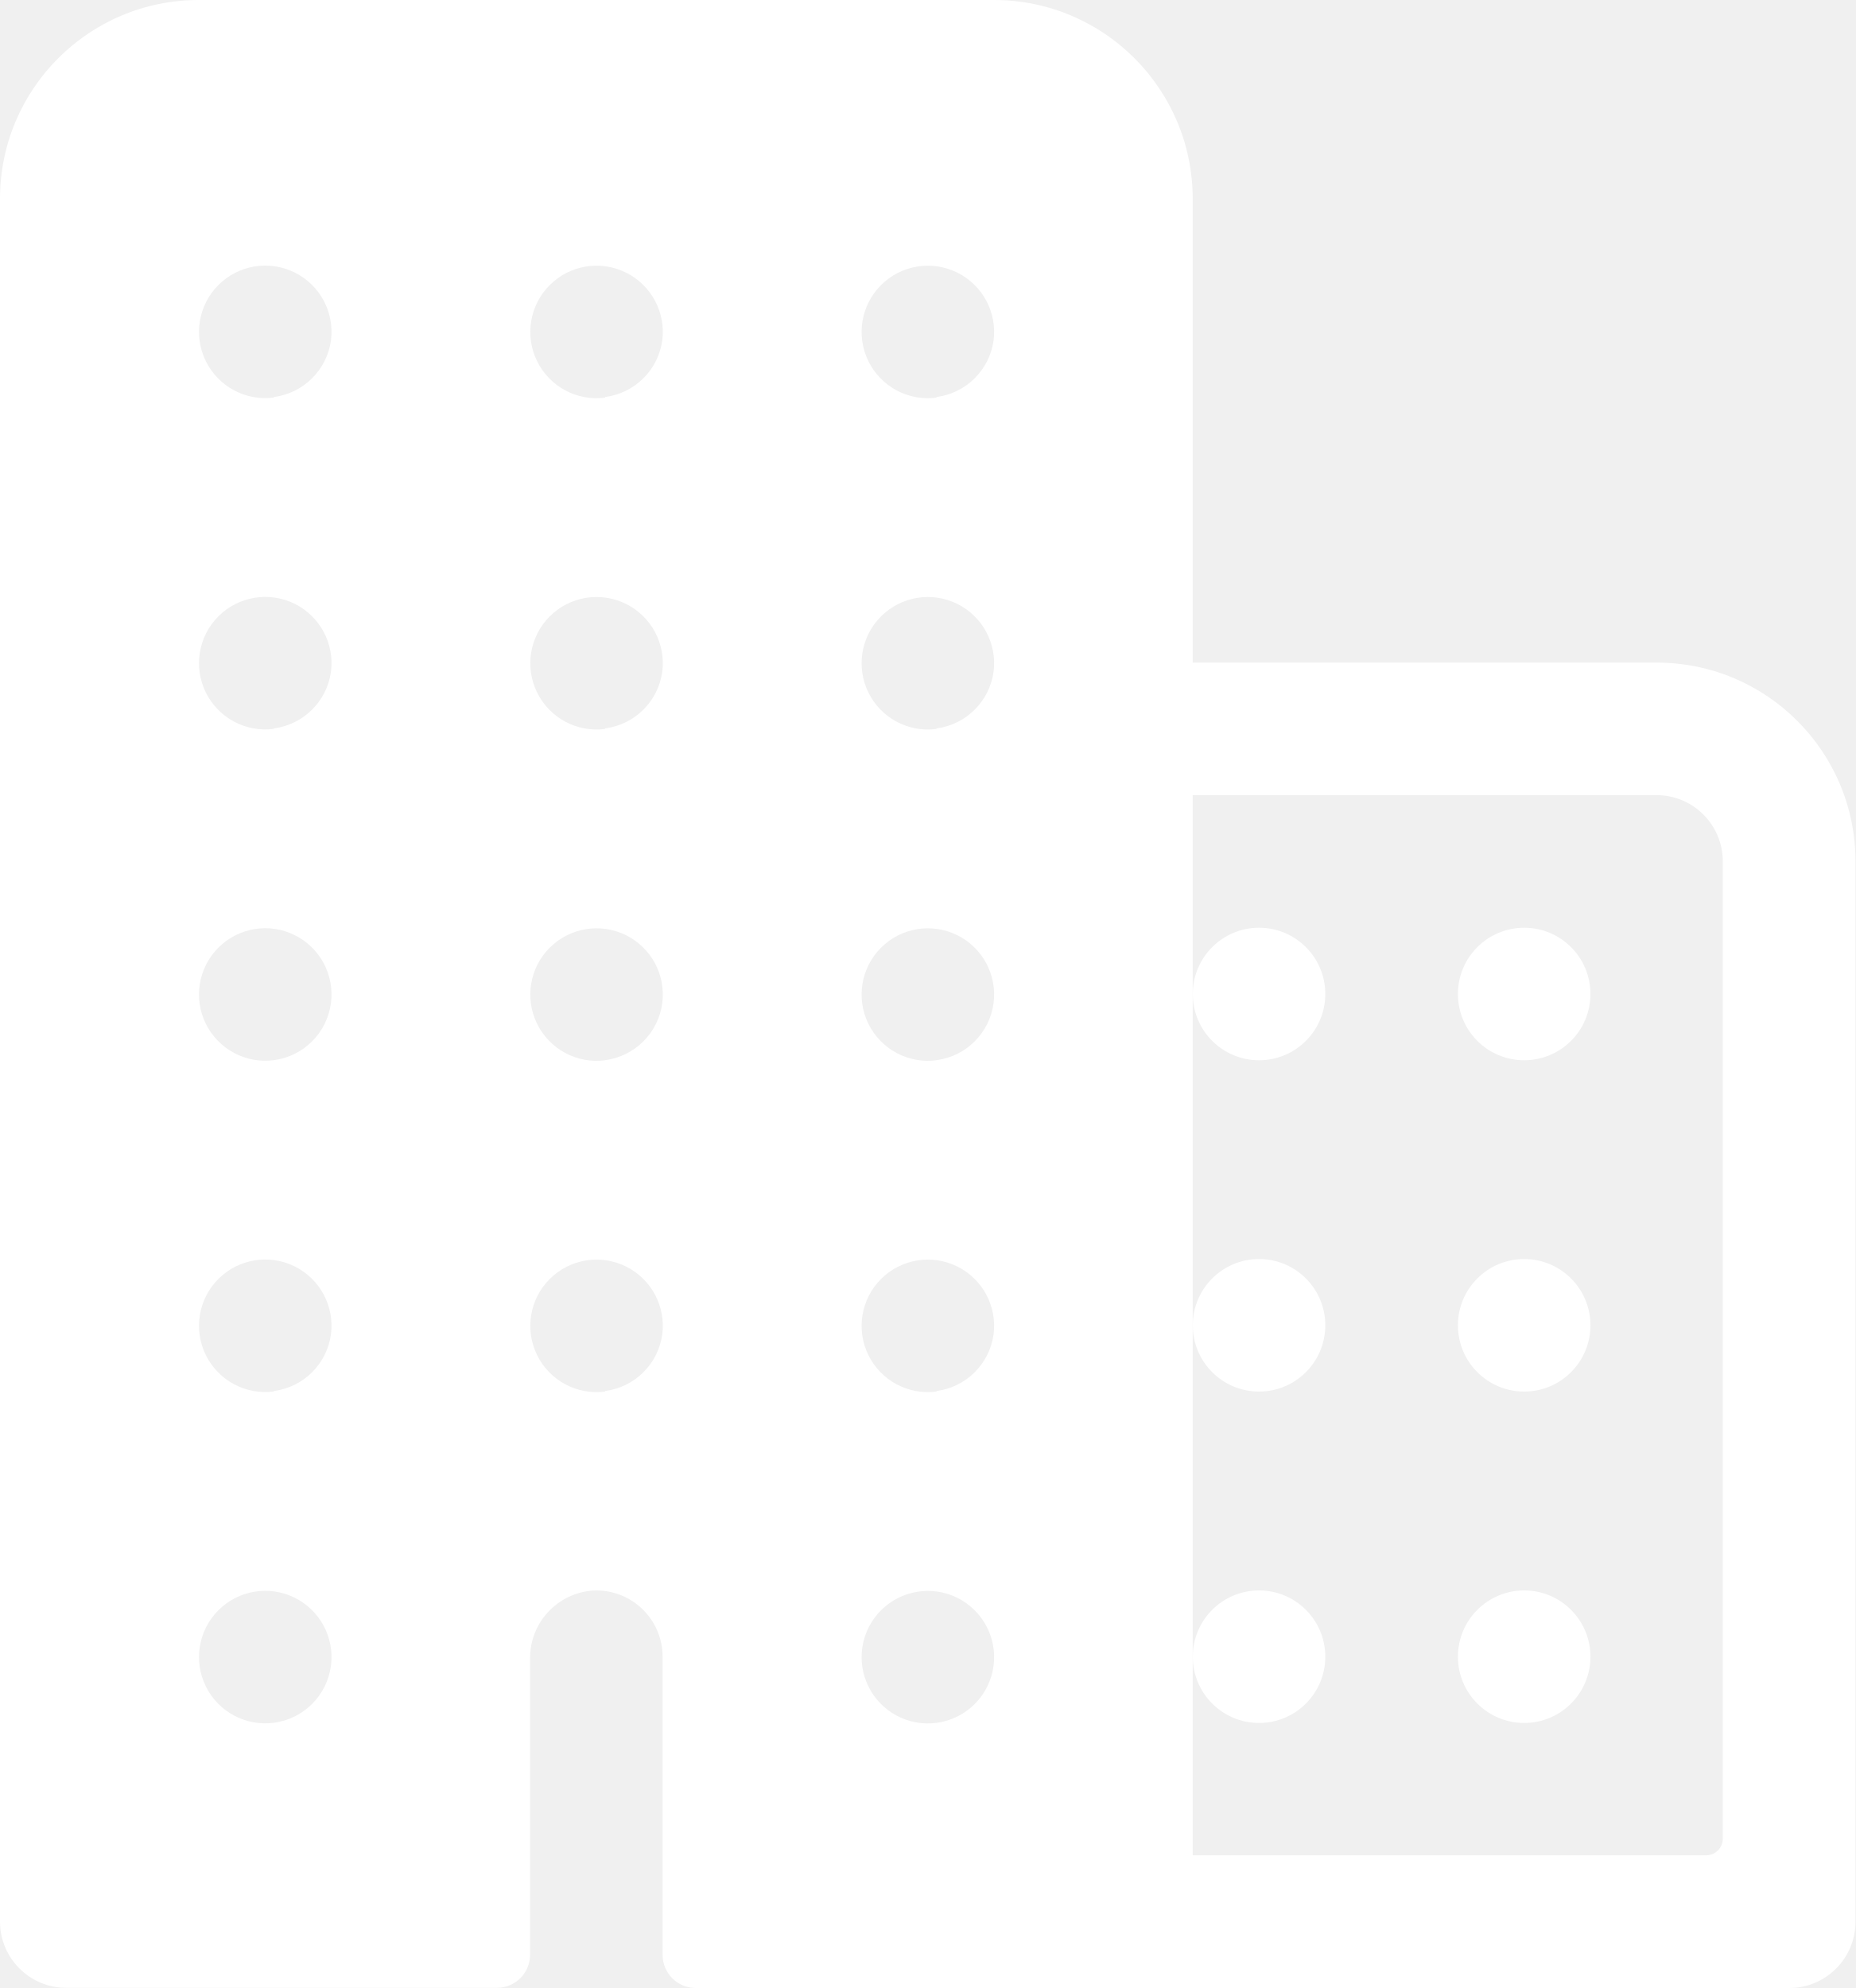
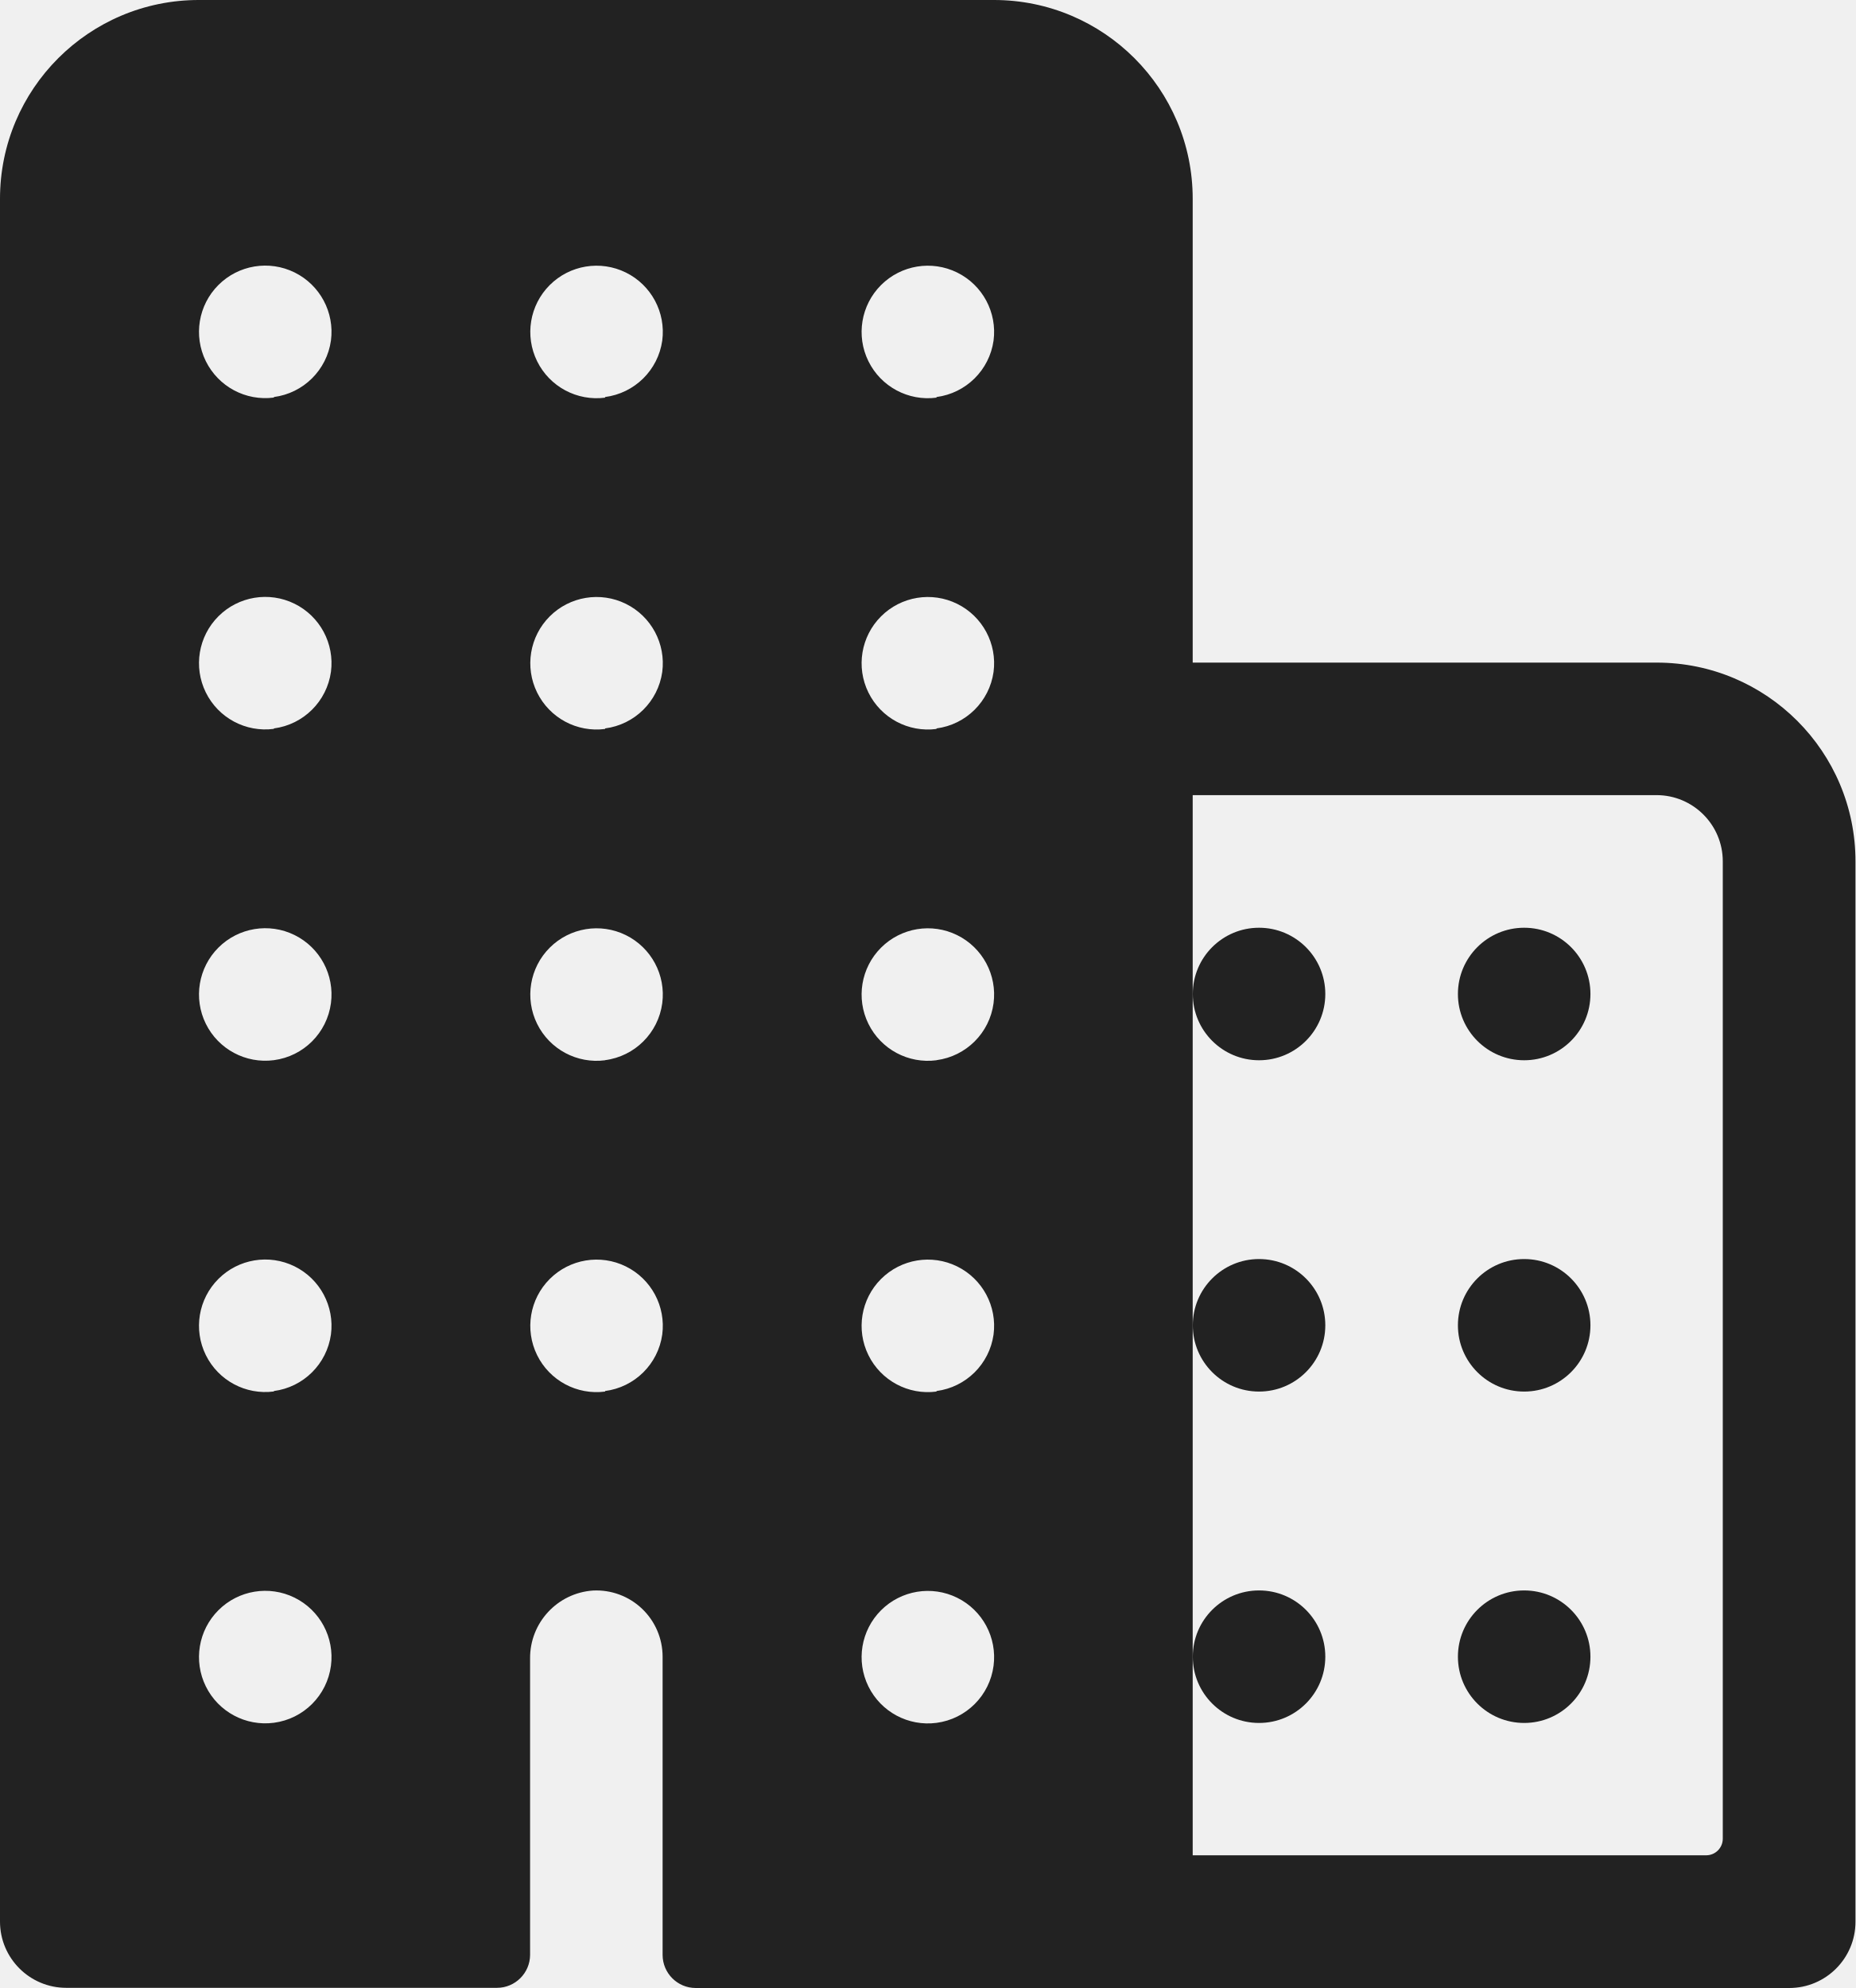
<svg xmlns="http://www.w3.org/2000/svg" width="21.002" height="22.502">
-   <g fill="#fff">
+   <g fill="#222222">
    <path d="M18.752 7.5H13.5V2.25A2.25 2.25 0 0011.251 0h-9A2.25 2.25 0 000 2.25v19.5a.75.75 0 00.75.75h4.875A.375.375 0 006 22.127v-3.354a.765.765 0 01.714-.77.75.75 0 01.786.749v3.375a.375.375 0 00.375.375h12.377a.75.75 0 00.75-.75v-12a2.25 2.25 0 00-2.25-2.252zM3.1 19.5a.75.75 0 11.646-.646.75.75 0 01-.646.646zm0-3.75a.75.75 0 11.646-.646.75.75 0 01-.646.641zm0-3.75a.75.75 0 11.646-.646A.75.75 0 013.1 12zm0-3.75a.75.75 0 11.646-.646.75.75 0 01-.646.641zm0-3.75a.75.75 0 11.646-.646.75.75 0 01-.646.64zm3.75 11.251a.75.75 0 11.646-.646.75.75 0 01-.648.64zm0-3.75a.75.75 0 11.646-.646.75.75 0 01-.648.645zm0-3.75a.75.75 0 11.646-.646.75.75 0 01-.648.64zm0-3.75a.75.75 0 11.646-.646.75.75 0 01-.648.639zm3.75 15a.75.75 0 11.646-.646.75.75 0 01-.646.646zm0-3.75a.75.75 0 11.646-.646.75.75 0 01-.646.64zm0-3.75a.75.75 0 11.646-.646.75.75 0 01-.646.645zm0-3.75a.75.75 0 11.646-.646.75.75 0 01-.646.64zm0-3.75a.75.75 0 11.646-.646.75.75 0 01-.646.639zM19.314 21H13.5V9h5.25a.75.75 0 01.75.75v11.064a.188.188 0 01-.186.186z" />
    <path d="M17.252 18.002a.75.75 0 10.75.75.75.75 0 00-.75-.75zM17.252 14.251a.75.75 0 10.75.75.75.75 0 00-.75-.75zM17.252 10.501a.75.75 0 10.75.75.75.75 0 00-.75-.75zM14.251 18.002a.75.75 0 10.75.75.75.75 0 00-.75-.75zM14.251 14.251a.75.75 0 10.75.75.75.75 0 00-.75-.75zM14.251 10.501a.75.75 0 10.75.75.75.75 0 00-.75-.75z" />
  </g>
</svg>
